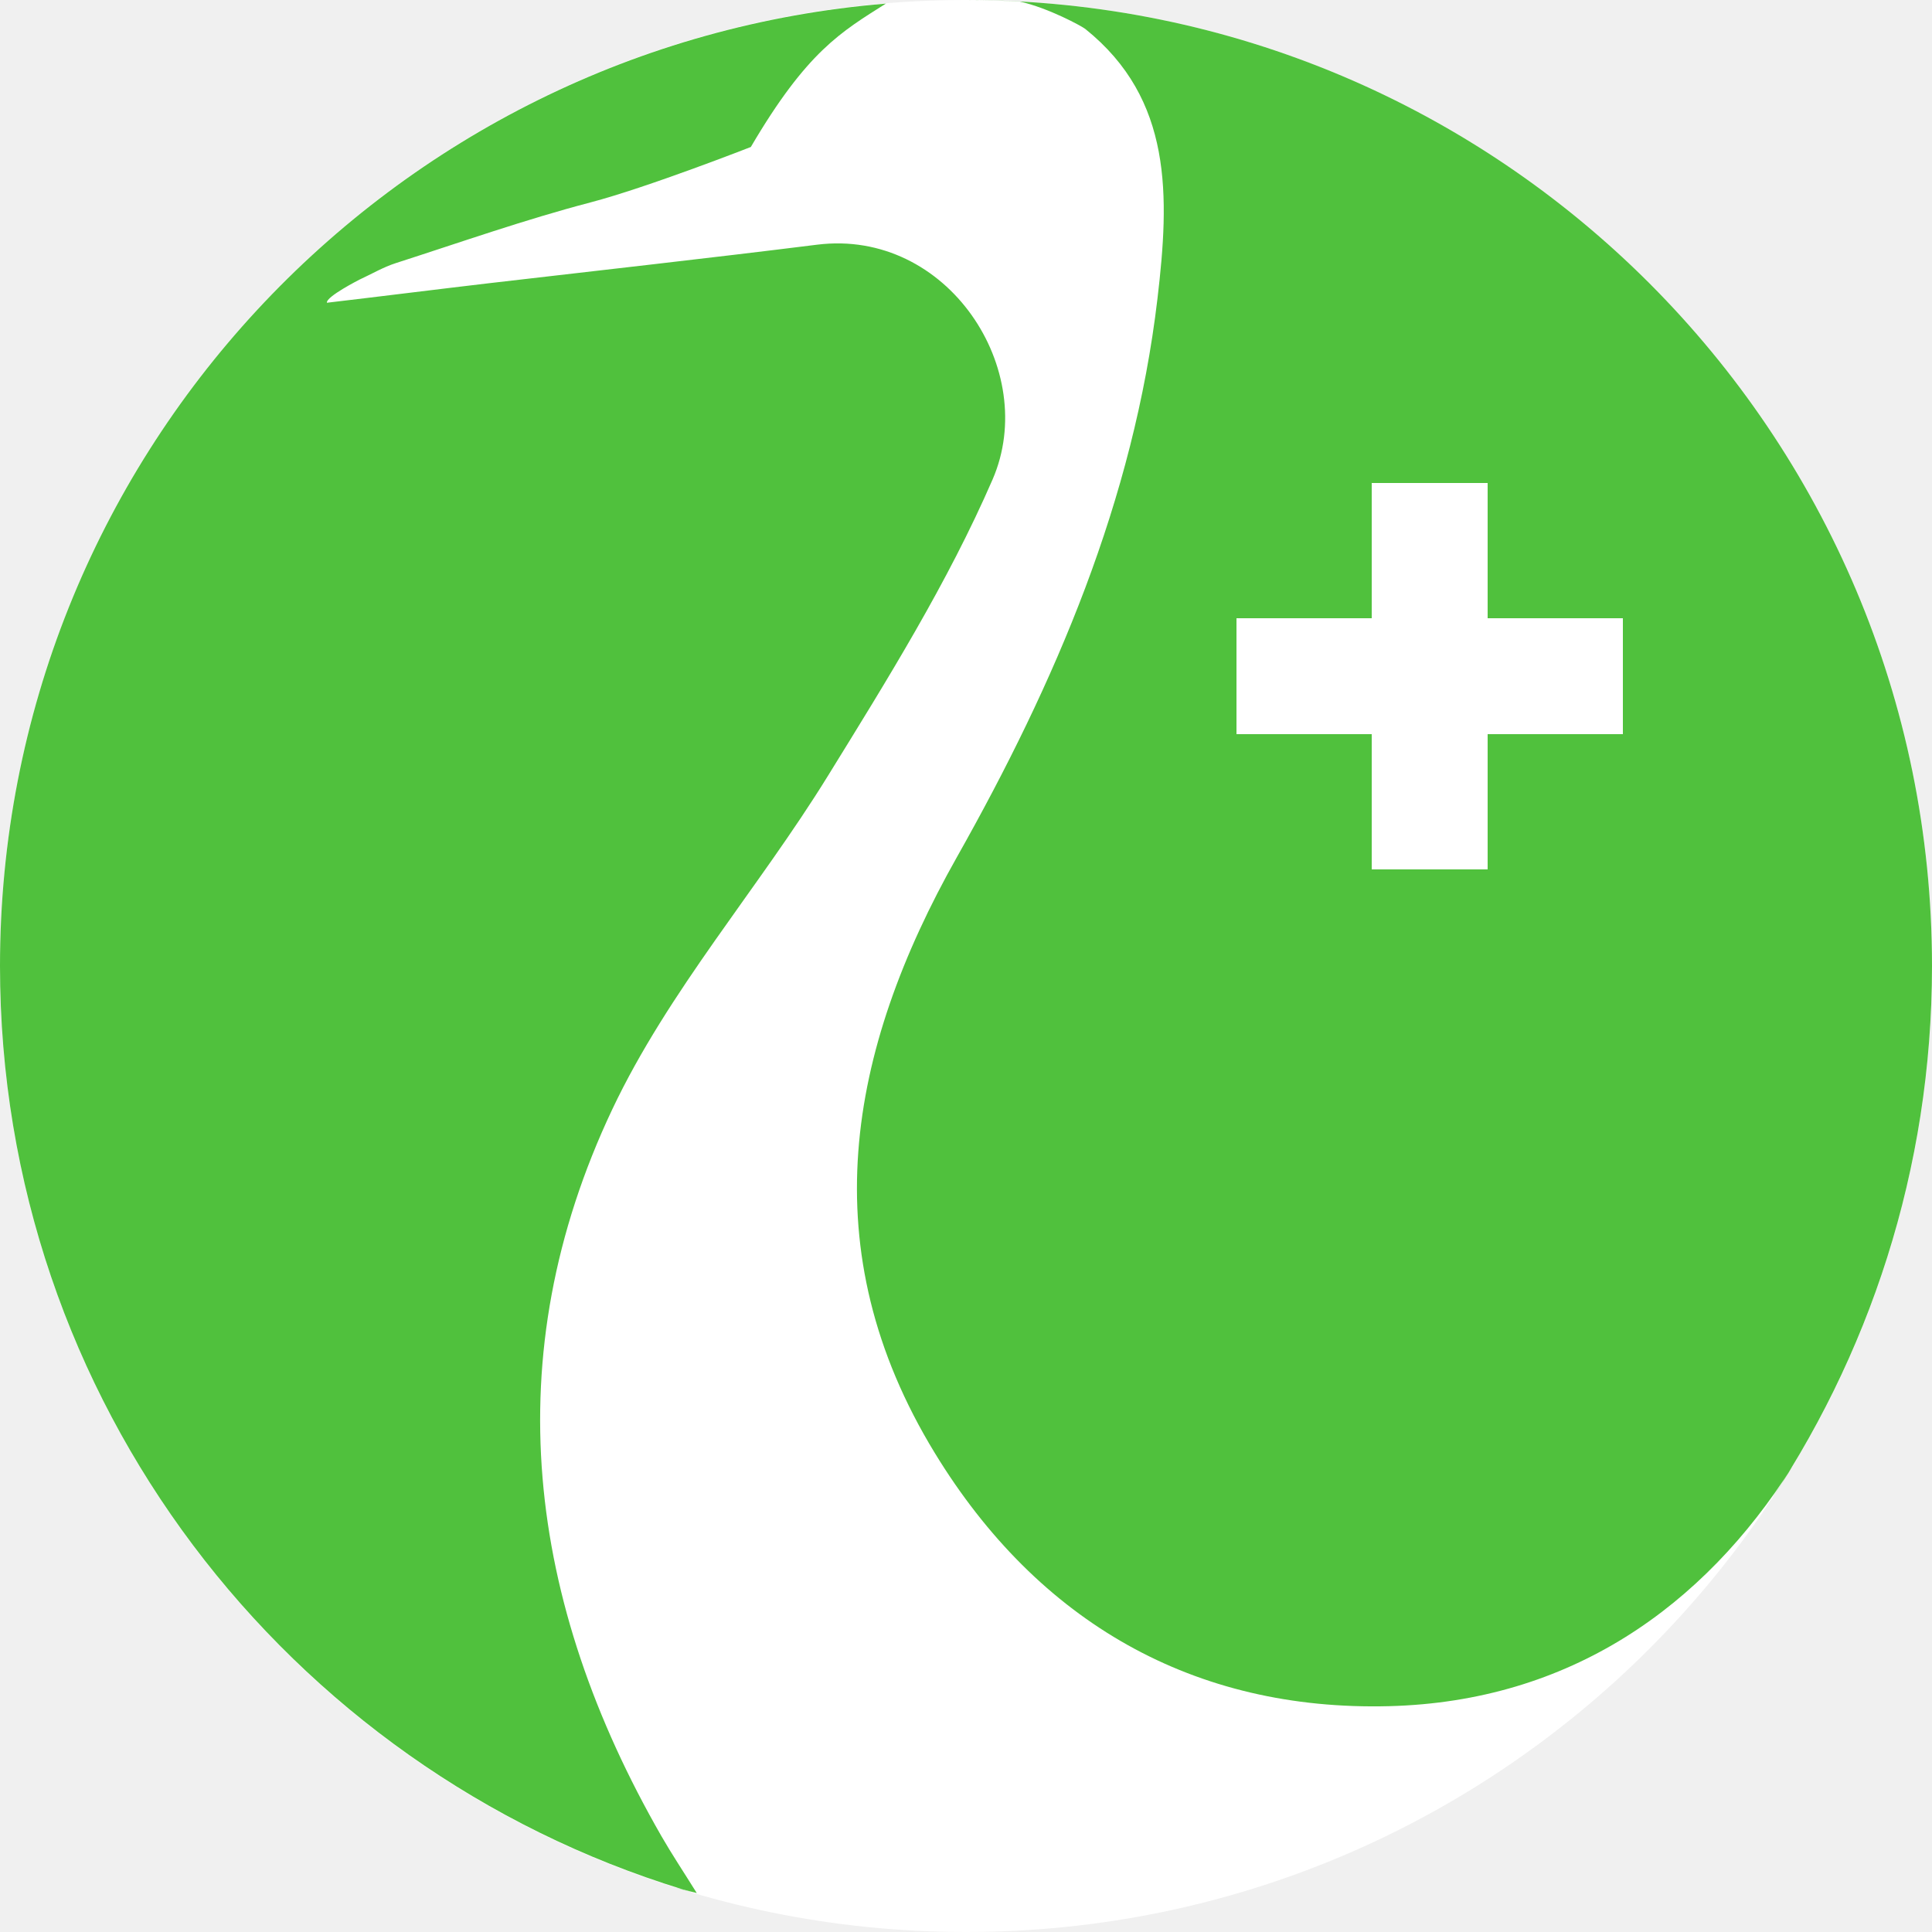
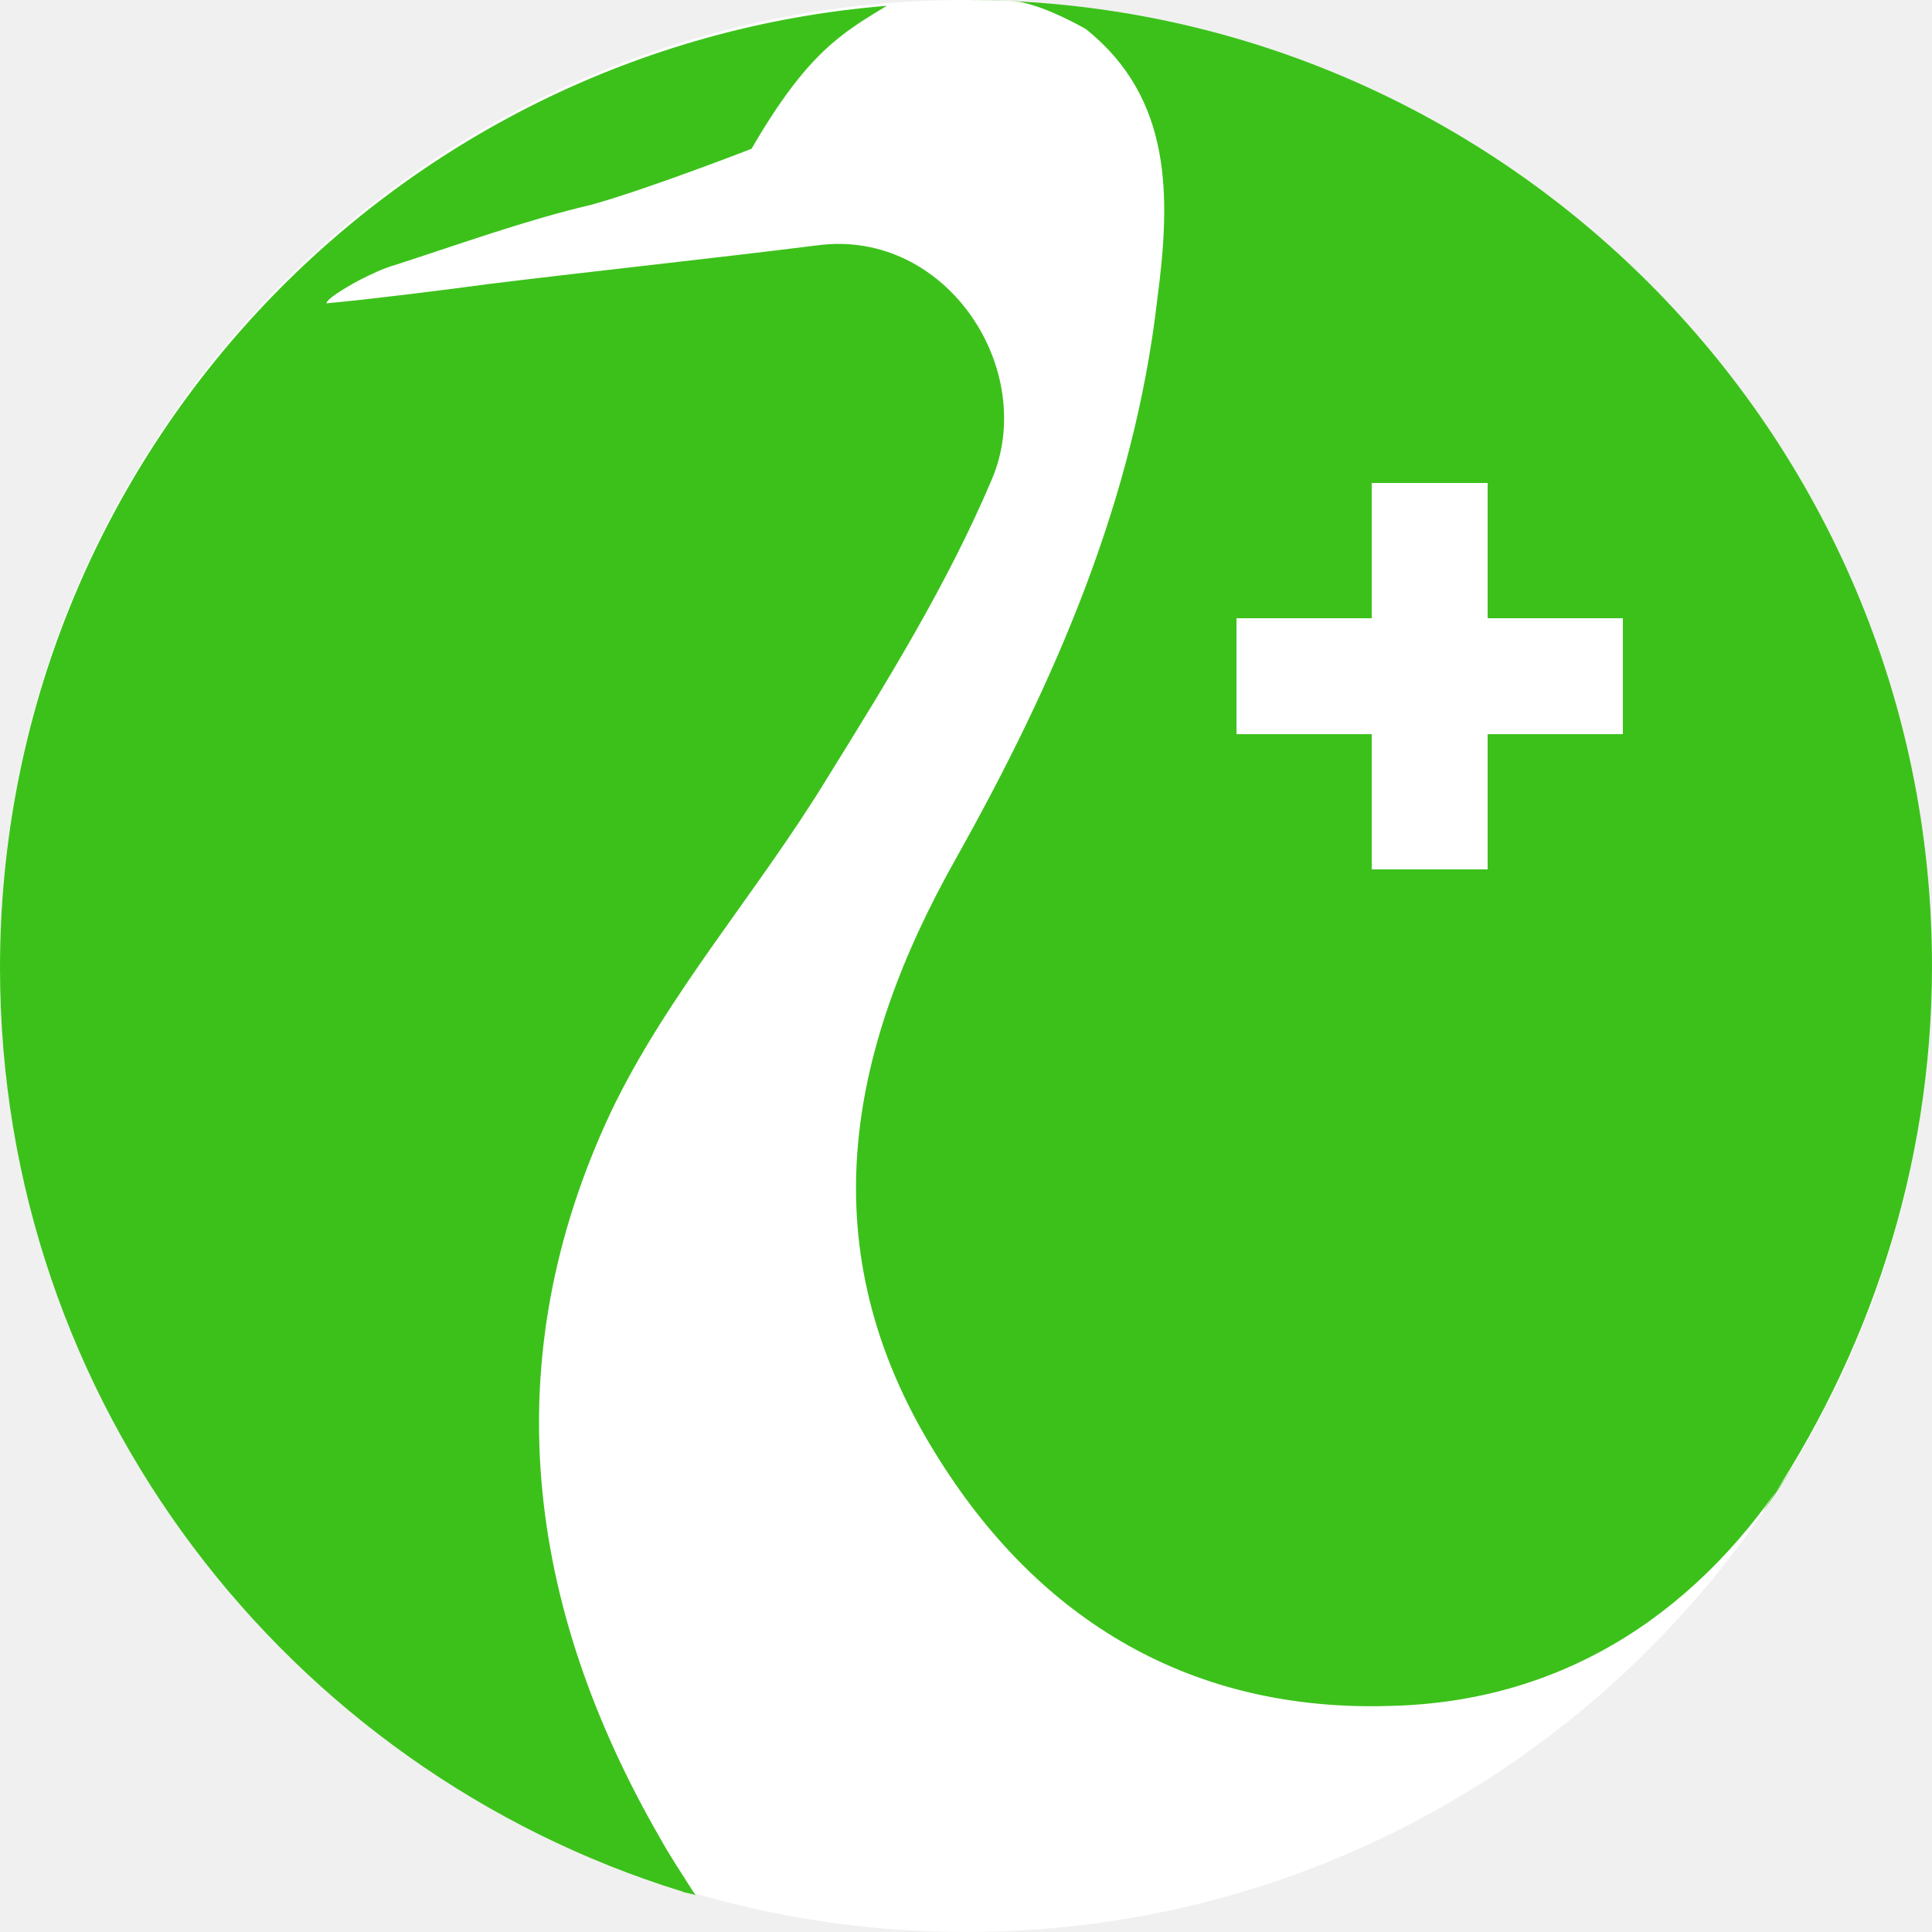
- <svg xmlns="http://www.w3.org/2000/svg" version="1.1" id="Layer_1" x="0px" y="0px" viewBox="0 0 100 100" style="enable-background:new 0 0 100 100;" xml:space="preserve">
-   <circle id="XMLID_72_" style="fill:#FFFFFF;" cx="50" cy="50" r="50" />
+ <svg xmlns="http://www.w3.org/2000/svg" version="1.1" id="Layer_1" x="0px" y="0px" viewBox="-429 231 100 100" style="enable-background:new -429 231 100 100;" xml:space="preserve">
+   <style type="text/css">
+ 	.st0{fill:#FFFFFF;}
+ 	.st1{fill:#3CC11B;}
+ </style>
+   <circle id="XMLID_72_" class="st0" cx="-379" cy="281" r="50" />
  <g>
-     <path style="fill:#50C13D;" d="M56.175,1.499c4.536,3.641,4.36,8.666,3.735,13.96c-1.232,10.433-5.273,19.849-10.382,28.907   c-5.671,10.054-7.556,20.336-1.141,30.844c5.356,8.774,13.428,13.36,23.513,13.101c9.364-0.241,16.282-5.152,20.868-12.395   c-0.497,0.818-1.024,1.617-1.565,2.403C96.747,70.268,100,60.516,100,50c0-27.614-22.386-50-50-50c0.935,0,1.862,0.031,2.785,0.081   C54.274,0.413,56.001,1.36,56.175,1.499z M64,32h7v-7h6v7h7v6h-7v7h-6v-7h-7V32z" />
+     <path class="st1" d="M-372.8,232.5c4.5,3.6,4.4,8.7,3.7,14c-1.2,10.4-5.3,19.8-10.4,28.9c-5.7,10.1-7.6,20.3-1.1,30.8   c5.4,8.8,13.4,13.4,23.5,13.1c9.4-0.2,16.3-5.2,20.9-12.4c-0.5,0.8-1,1.6-1.6,2.4c5.5-8.1,8.8-17.8,8.8-28.3c0-27.6-22.4-50-50-50   c0.9,0,1.9,0,2.8,0.1C-374.7,231.4-373,232.4-372.8,232.5z M-365,263h7v-7h6v7h7v6h-7v7h-6v-7h-7V263z" />
    <g>
-       <path id="XMLID_31_" style="fill:#50C13D;" d="M35.817,97.947c-0.168-0.049-0.332-0.107-0.499-0.158    c-0.116-0.031-0.232-0.06-0.347-0.09C35.25,97.786,35.535,97.863,35.817,97.947z" />
-       <path id="XMLID_30_" style="fill:#50C13D;" d="M45.87,0.184c-0.004,0-0.008,0.001-0.011,0.001    c-0.002,0.001-0.004,0.003-0.006,0.004c0.006,0,0.012-0.001,0.017-0.001V0.184z" />
-       <path id="XMLID_29_" style="fill:#50C13D;" d="M42.293,12.665c-5.648,0.706-11.306,1.333-16.961,1.992    c-2.189,0.255-6.222,0.758-8.412,1.013c-0.049-0.318,1.698-1.202,1.698-1.202c0.622-0.287,1.221-0.641,1.868-0.849    c3.357-1.08,6.691-2.255,10.098-3.148c2.918-0.765,8.279-2.863,8.279-2.863c2.914-4.966,4.688-5.964,6.988-7.421    C20.181,2.299,0,23.784,0,50c0,22.502,14.872,41.513,35.318,47.788c0.249,0.067,0.497,0.136,0.746,0.195    c-0.708-1.136-1.294-2.015-1.82-2.929c-6.976-12.129-8.604-24.836-2.556-37.628c2.901-6.135,7.555-11.42,11.155-17.251    c3.075-4.981,6.207-10.005,8.53-15.351C53.831,19.164,49.049,11.821,42.293,12.665z" />
+       <path id="XMLID_31_" class="st1" d="M-393.2,328.9c-0.2,0-0.3-0.1-0.5-0.2c-0.1,0-0.2-0.1-0.3-0.1    C-393.8,328.8-393.5,328.9-393.2,328.9z" />
+       <path id="XMLID_30_" class="st1" d="M-383.1,231.2C-383.1,231.2-383.1,231.2-383.1,231.2C-383.1,231.2-383.1,231.2-383.1,231.2    C-383.1,231.2-383.1,231.2-383.1,231.2C-383.1,231.2-383.1,231.2-383.1,231.2z" />
+       <path id="XMLID_29_" class="st1" d="M-386.7,243.7c-5.6,0.7-11.3,1.3-17,2c-2.2,0.3-6.2,0.8-8.4,1c0-0.3,1.7-1.2,1.7-1.2    c0.6-0.3,1.2-0.6,1.9-0.8c3.4-1.1,6.7-2.3,10.1-3.1c2.9-0.8,8.3-2.9,8.3-2.9c2.9-5,4.7-6,7-7.4c-25.7,2.1-45.9,23.6-45.9,49.8    c0,22.5,14.9,41.5,35.3,47.8c0.2,0.1,0.5,0.1,0.7,0.2c-0.7-1.1-1.3-2-1.8-2.9c-7-12.1-8.6-24.8-2.6-37.6    c2.9-6.1,7.6-11.4,11.2-17.3c3.1-5,6.2-10,8.5-15.4C-375.2,250.2-380,242.8-386.7,243.7z" />
    </g>
  </g>
</svg>
